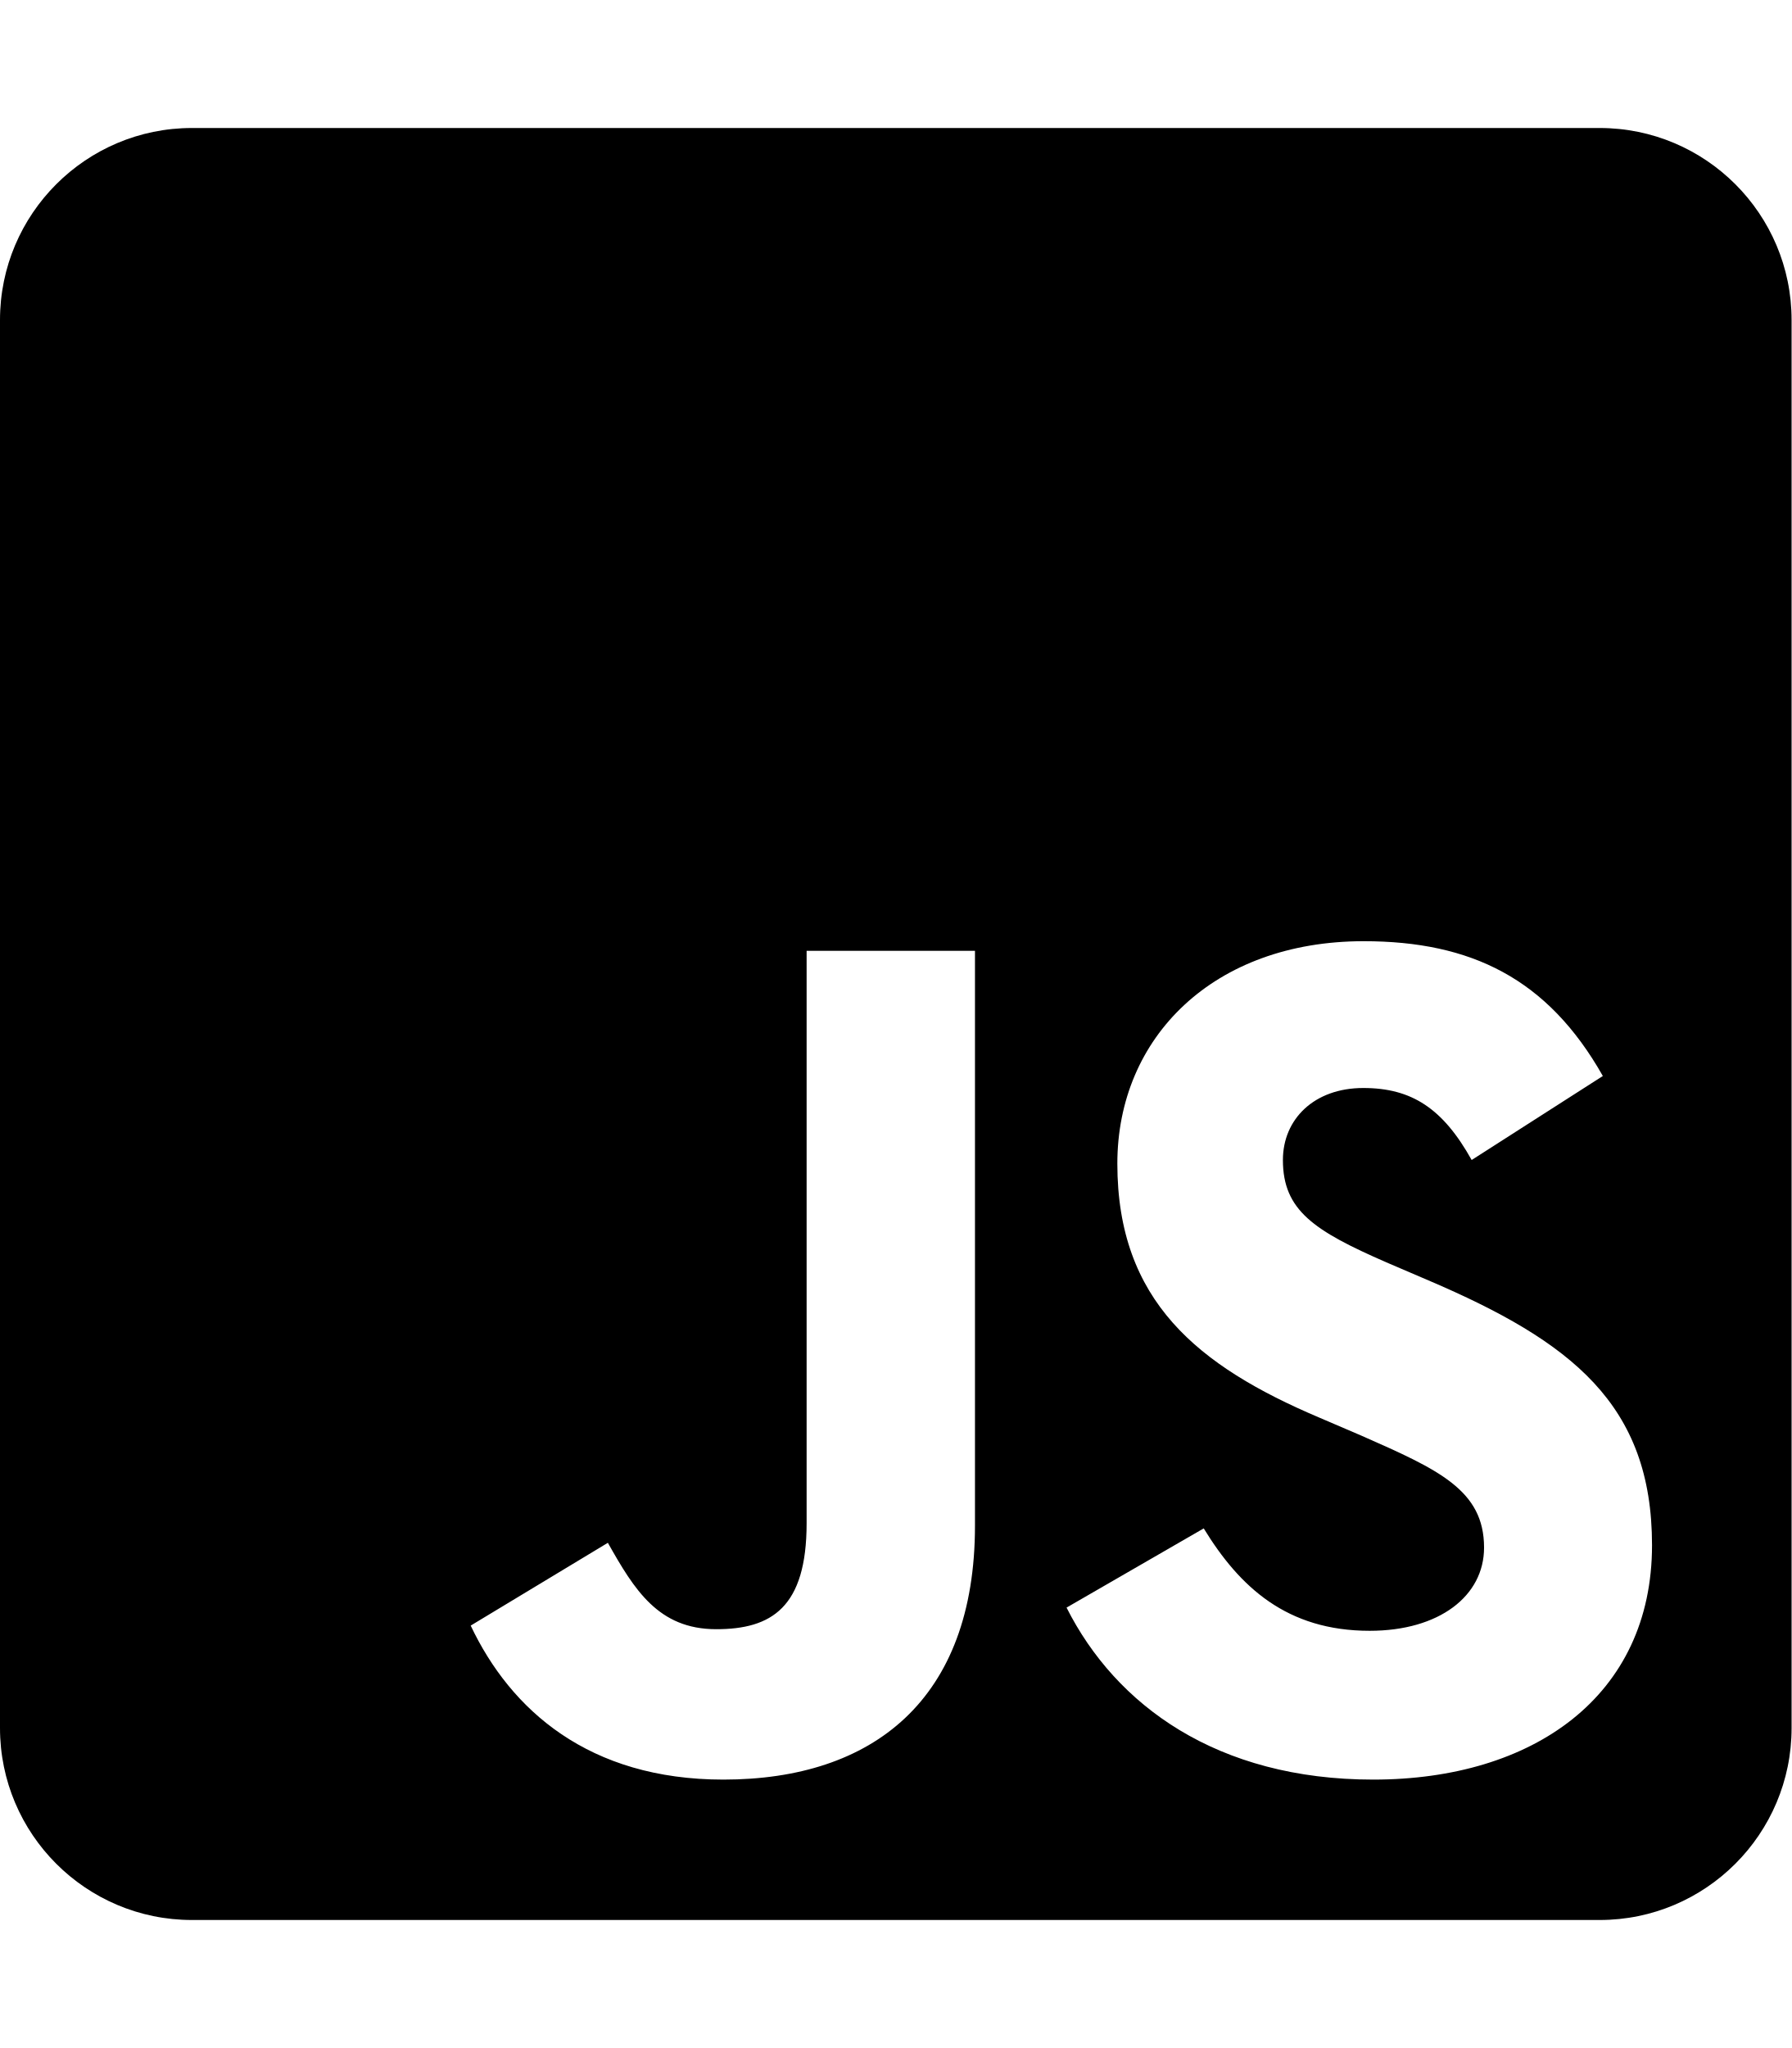
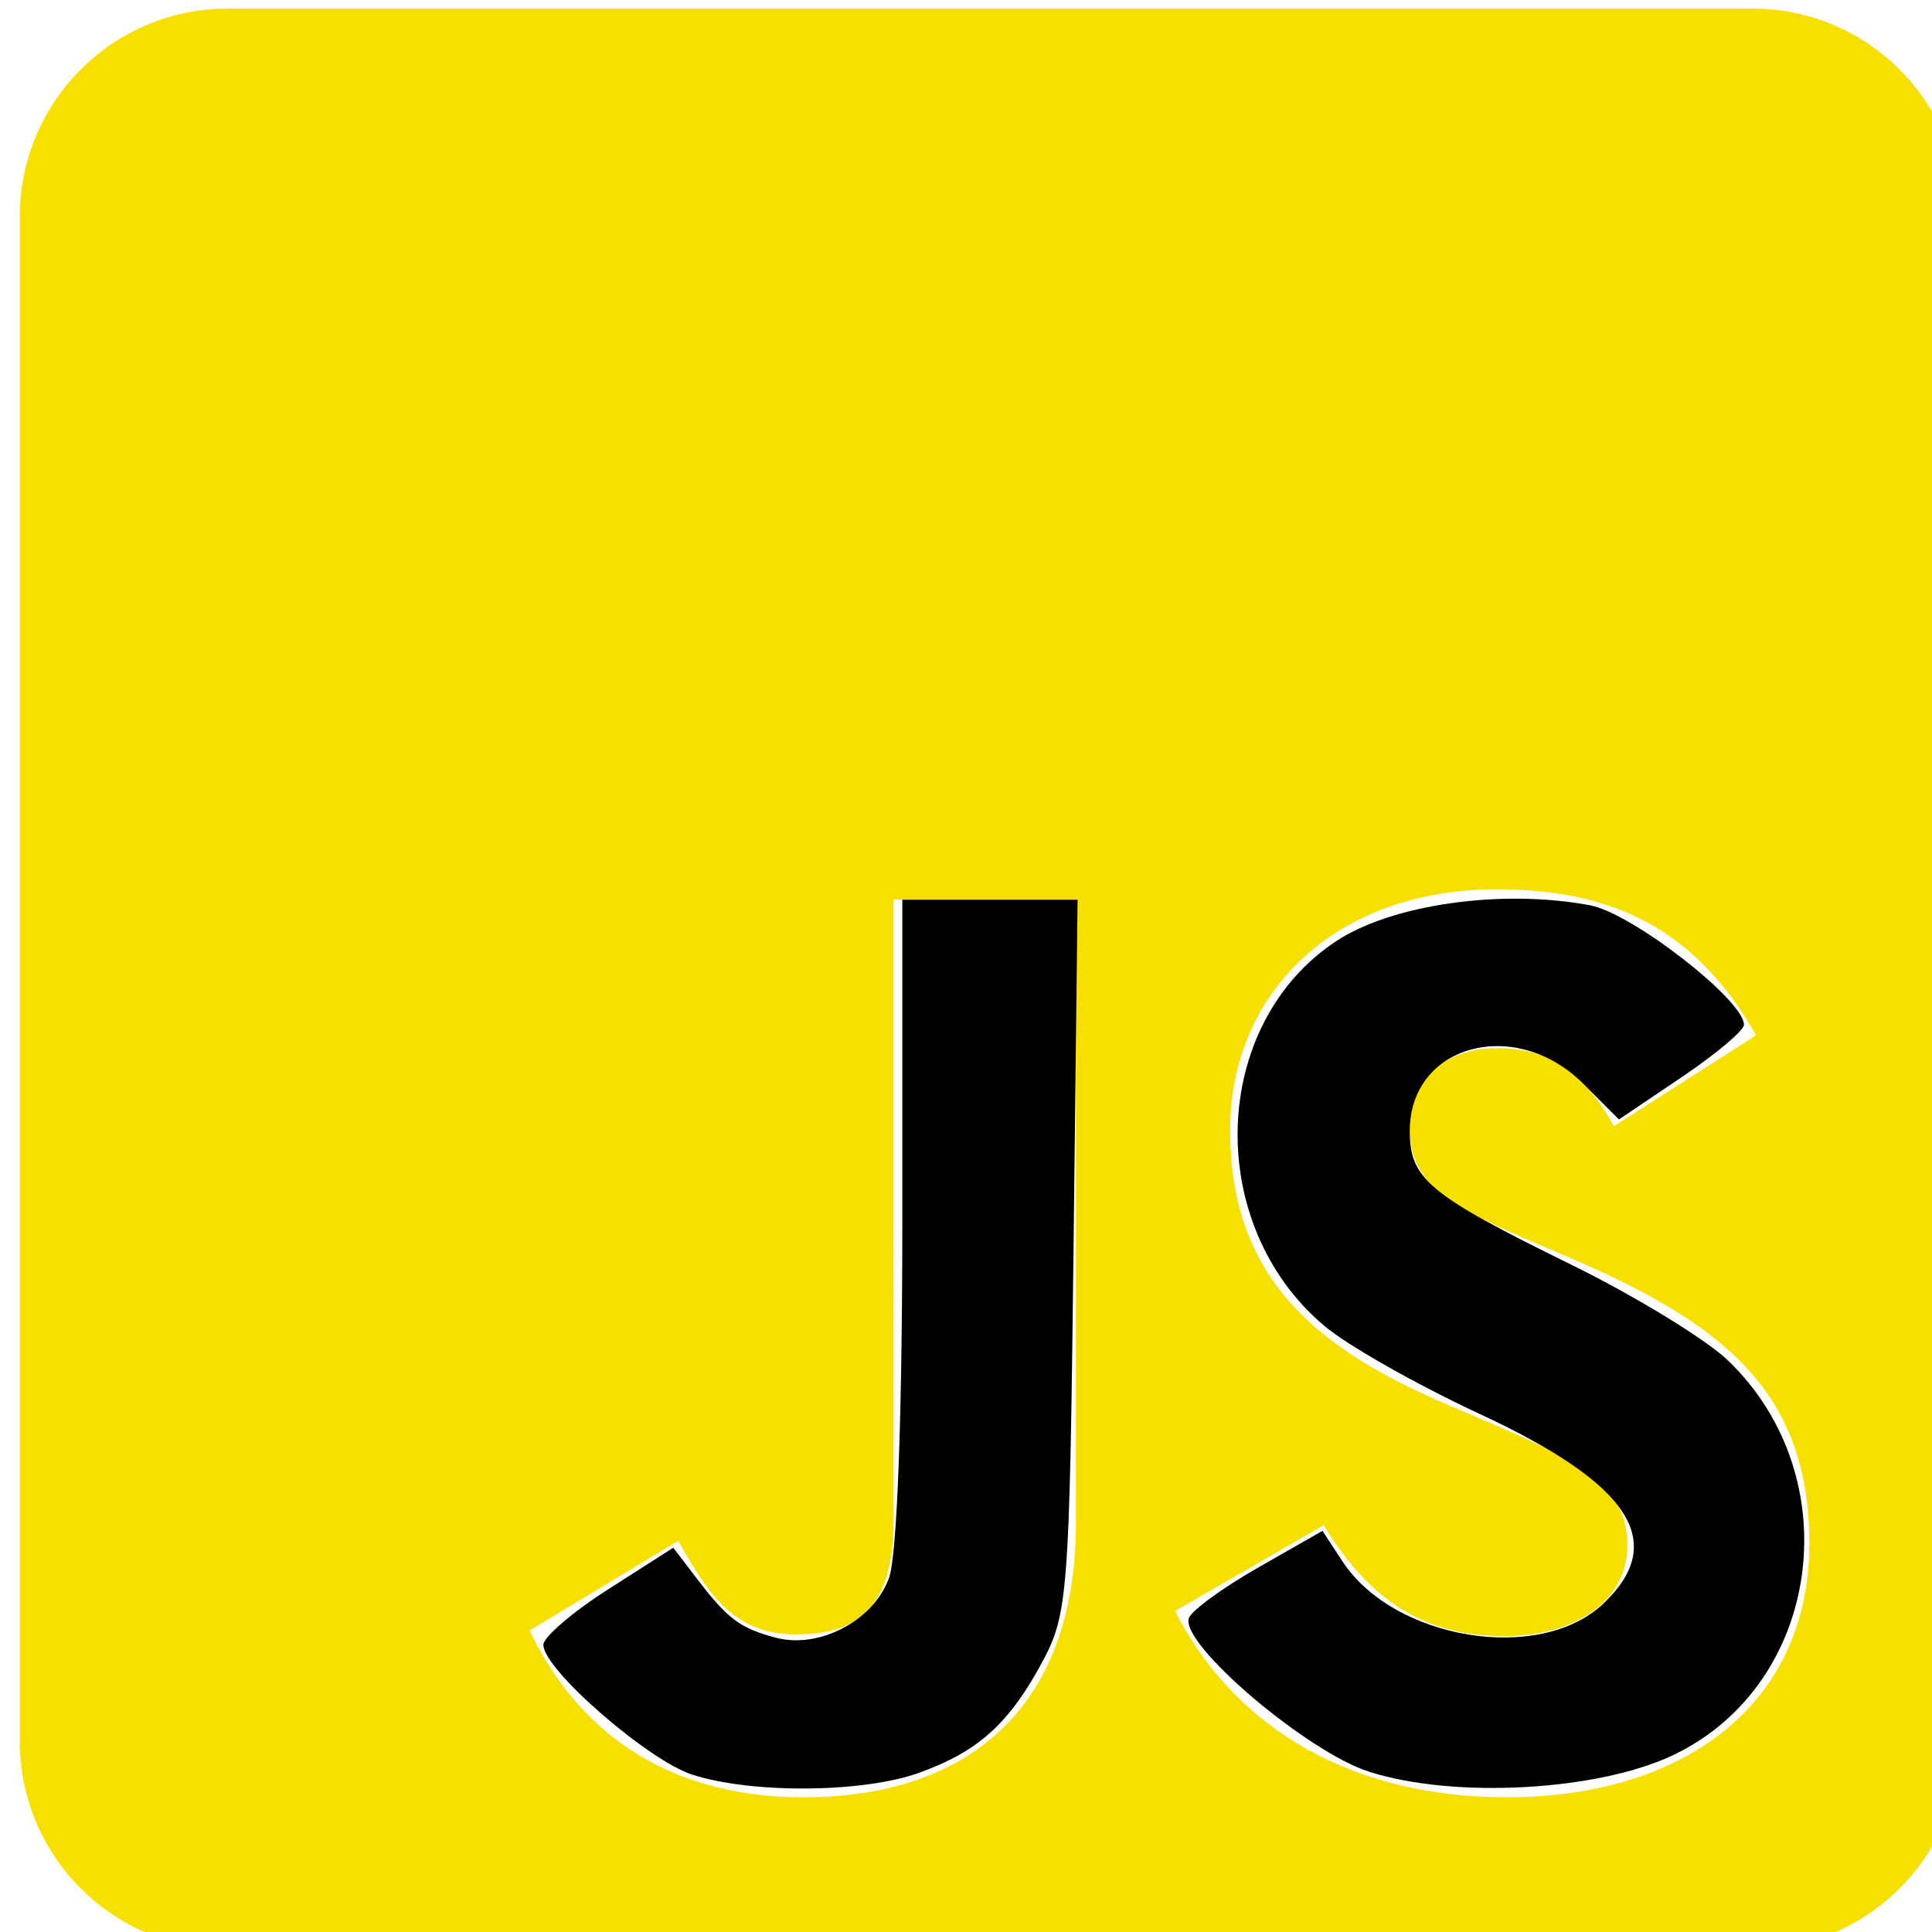
- <svg xmlns="http://www.w3.org/2000/svg" aria-hidden="true" focusable="false" data-prefix="fab" data-icon="js-square" class="svg-inline--fa fa-js-square fa-w-14" role="img" viewBox="0 0 448 512">
-   <path fill="currentColor" d="M400 32H48C21.5 32 0 53.5 0 80v352c0 26.5 21.5 48 48 48h352c26.5 0 48-21.5 48-48V80c0-26.5-21.5-48-48-48zM243.8 381.4c0 43.6-25.6 63.5-62.9 63.5-33.7 0-53.2-17.4-63.2-38.5l34.3-20.7c6.6 11.7 12.6 21.6 27.1 21.6 13.8 0 22.6-5.4 22.6-26.5V237.7h42.1v143.7zm99.6 63.5c-39.1 0-64.4-18.6-76.7-43l34.3-19.8c9 14.7 20.8 25.6 41.5 25.6 17.4 0 28.6-8.7 28.6-20.8 0-14.4-11.4-19.5-30.7-28l-10.5-4.5c-30.4-12.9-50.5-29.2-50.5-63.5 0-31.6 24.1-55.6 61.6-55.6 26.8 0 46 9.3 59.8 33.7L368 290c-7.2-12.9-15-18-27.1-18-12.3 0-20.1 7.8-20.1 18 0 12.6 7.8 17.7 25.9 25.6l10.5 4.5c35.8 15.3 55.9 31 55.9 66.2 0 37.8-29.8 58.6-69.7 58.6z" />
+ <svg xmlns="http://www.w3.org/2000/svg" width="118mm" height="118mm" viewBox="0 0 118 118" version="1.1" id="svg8">
+   <defs id="defs2" />
+   <g id="layer1" transform="translate(0,-179)">
+     <path id="path825" d="M 107.043,179.525 H 13.91 c -7.011,0 -12.7,5.689 -12.7,12.7 v 93.133 c 0,7.011 5.689,12.7 12.7,12.7 h 93.133 c 7.011,0 12.7,-5.689 12.7,-12.7 V 192.225 c 0,-7.011 -5.689,-12.7 -12.7,-12.7 z m -41.328,92.445 c 0,11.536 -6.773,16.801 -16.642,16.801 -8.916,0 -14.076,-4.604 -16.722,-10.186 l 9.075,-5.477 c 1.746,3.096 3.334,5.715 7.17,5.715 3.651,0 5.98,-1.429 5.98,-7.011 v -37.862 h 11.139 z m 26.352,16.801 c -10.345,0 -17.039,-4.921 -20.294,-11.377 l 9.075,-5.239 c 2.381,3.889 5.503,6.773 10.98,6.773 4.604,0 7.567,-2.302 7.567,-5.503 0,-3.81 -3.016,-5.159 -8.123,-7.408 l -2.778,-1.191 c -8.043,-3.413 -13.361,-7.726 -13.361,-16.801 0,-8.361 6.376,-14.711 16.298,-14.711 7.091,0 12.171,2.461 15.822,8.916 l -8.678,5.556 c -1.905,-3.413 -3.969,-4.763 -7.17,-4.763 -3.254,0 -5.318,2.064 -5.318,4.763 0,3.334 2.064,4.683 6.853,6.773 l 2.778,1.191 c 9.472,4.048 14.79,8.202 14.79,17.515 0,10.001 -7.885,15.505 -18.441,15.505 z" style="fill:#f7df00;fill-opacity:1;stroke-width:0.265" />
+     <path style="opacity:1;fill:#000000;fill-opacity:1;stroke:#1c1722;stroke-width:0;stroke-linecap:round;stroke-miterlimit:4;stroke-dasharray:none;stroke-dashoffset:0;stroke-opacity:1" d="m 42.303,287.398 c -2.714,-0.866 -9.116,-6.439 -9.116,-7.936 0,-0.475 1.785,-2.003 3.966,-3.397 l 3.966,-2.534 1.489,1.944 c 1.846,2.411 2.598,2.971 4.769,3.549 2.674,0.712 6.017,-1.062 6.929,-3.678 0.489,-1.403 0.805,-9.979 0.805,-21.851 v -19.542 h 5.352 5.352 l -0.252,21.734 c -0.238,20.501 -0.344,21.905 -1.87,24.757 -2.049,3.828 -3.954,5.546 -7.588,6.842 -3.419,1.219 -10.156,1.274 -13.801,0.111 z" id="path865" />
+     <path style="opacity:1;fill:#000000;fill-opacity:1;stroke:#1c1722;stroke-width:0;stroke-linecap:round;stroke-miterlimit:4;stroke-dasharray:none;stroke-dashoffset:0;stroke-opacity:1" d="m 83.609,287.206 c -3.798,-1.214 -11.524,-7.795 -11,-9.369 0.153,-0.46 2.052,-1.849 4.221,-3.087 l 3.942,-2.251 1.217,1.857 c 3.146,4.801 12.026,6.262 15.907,2.617 4.019,-3.776 1.711,-7.329 -7.554,-11.63 -3.786,-1.758 -8.038,-4.167 -9.448,-5.355 -7.365,-6.201 -7,-18.399 0.703,-23.497 3.415,-2.26 10.126,-3.211 15.52,-2.199 2.568,0.482 9.397,5.785 9.397,7.298 0,0.352 -1.718,1.796 -3.817,3.21 l -3.817,2.571 -2.172,-2.172 c -4.151,-4.151 -10.604,-2.402 -10.604,2.873 0,2.941 1.148,3.893 9.827,8.153 3.95,1.939 8.283,4.587 9.629,5.886 7.399,7.139 5.681,19.705 -3.289,24.047 -4.598,2.226 -13.43,2.723 -18.662,1.051 z" id="path867" />
+   </g>
</svg>
